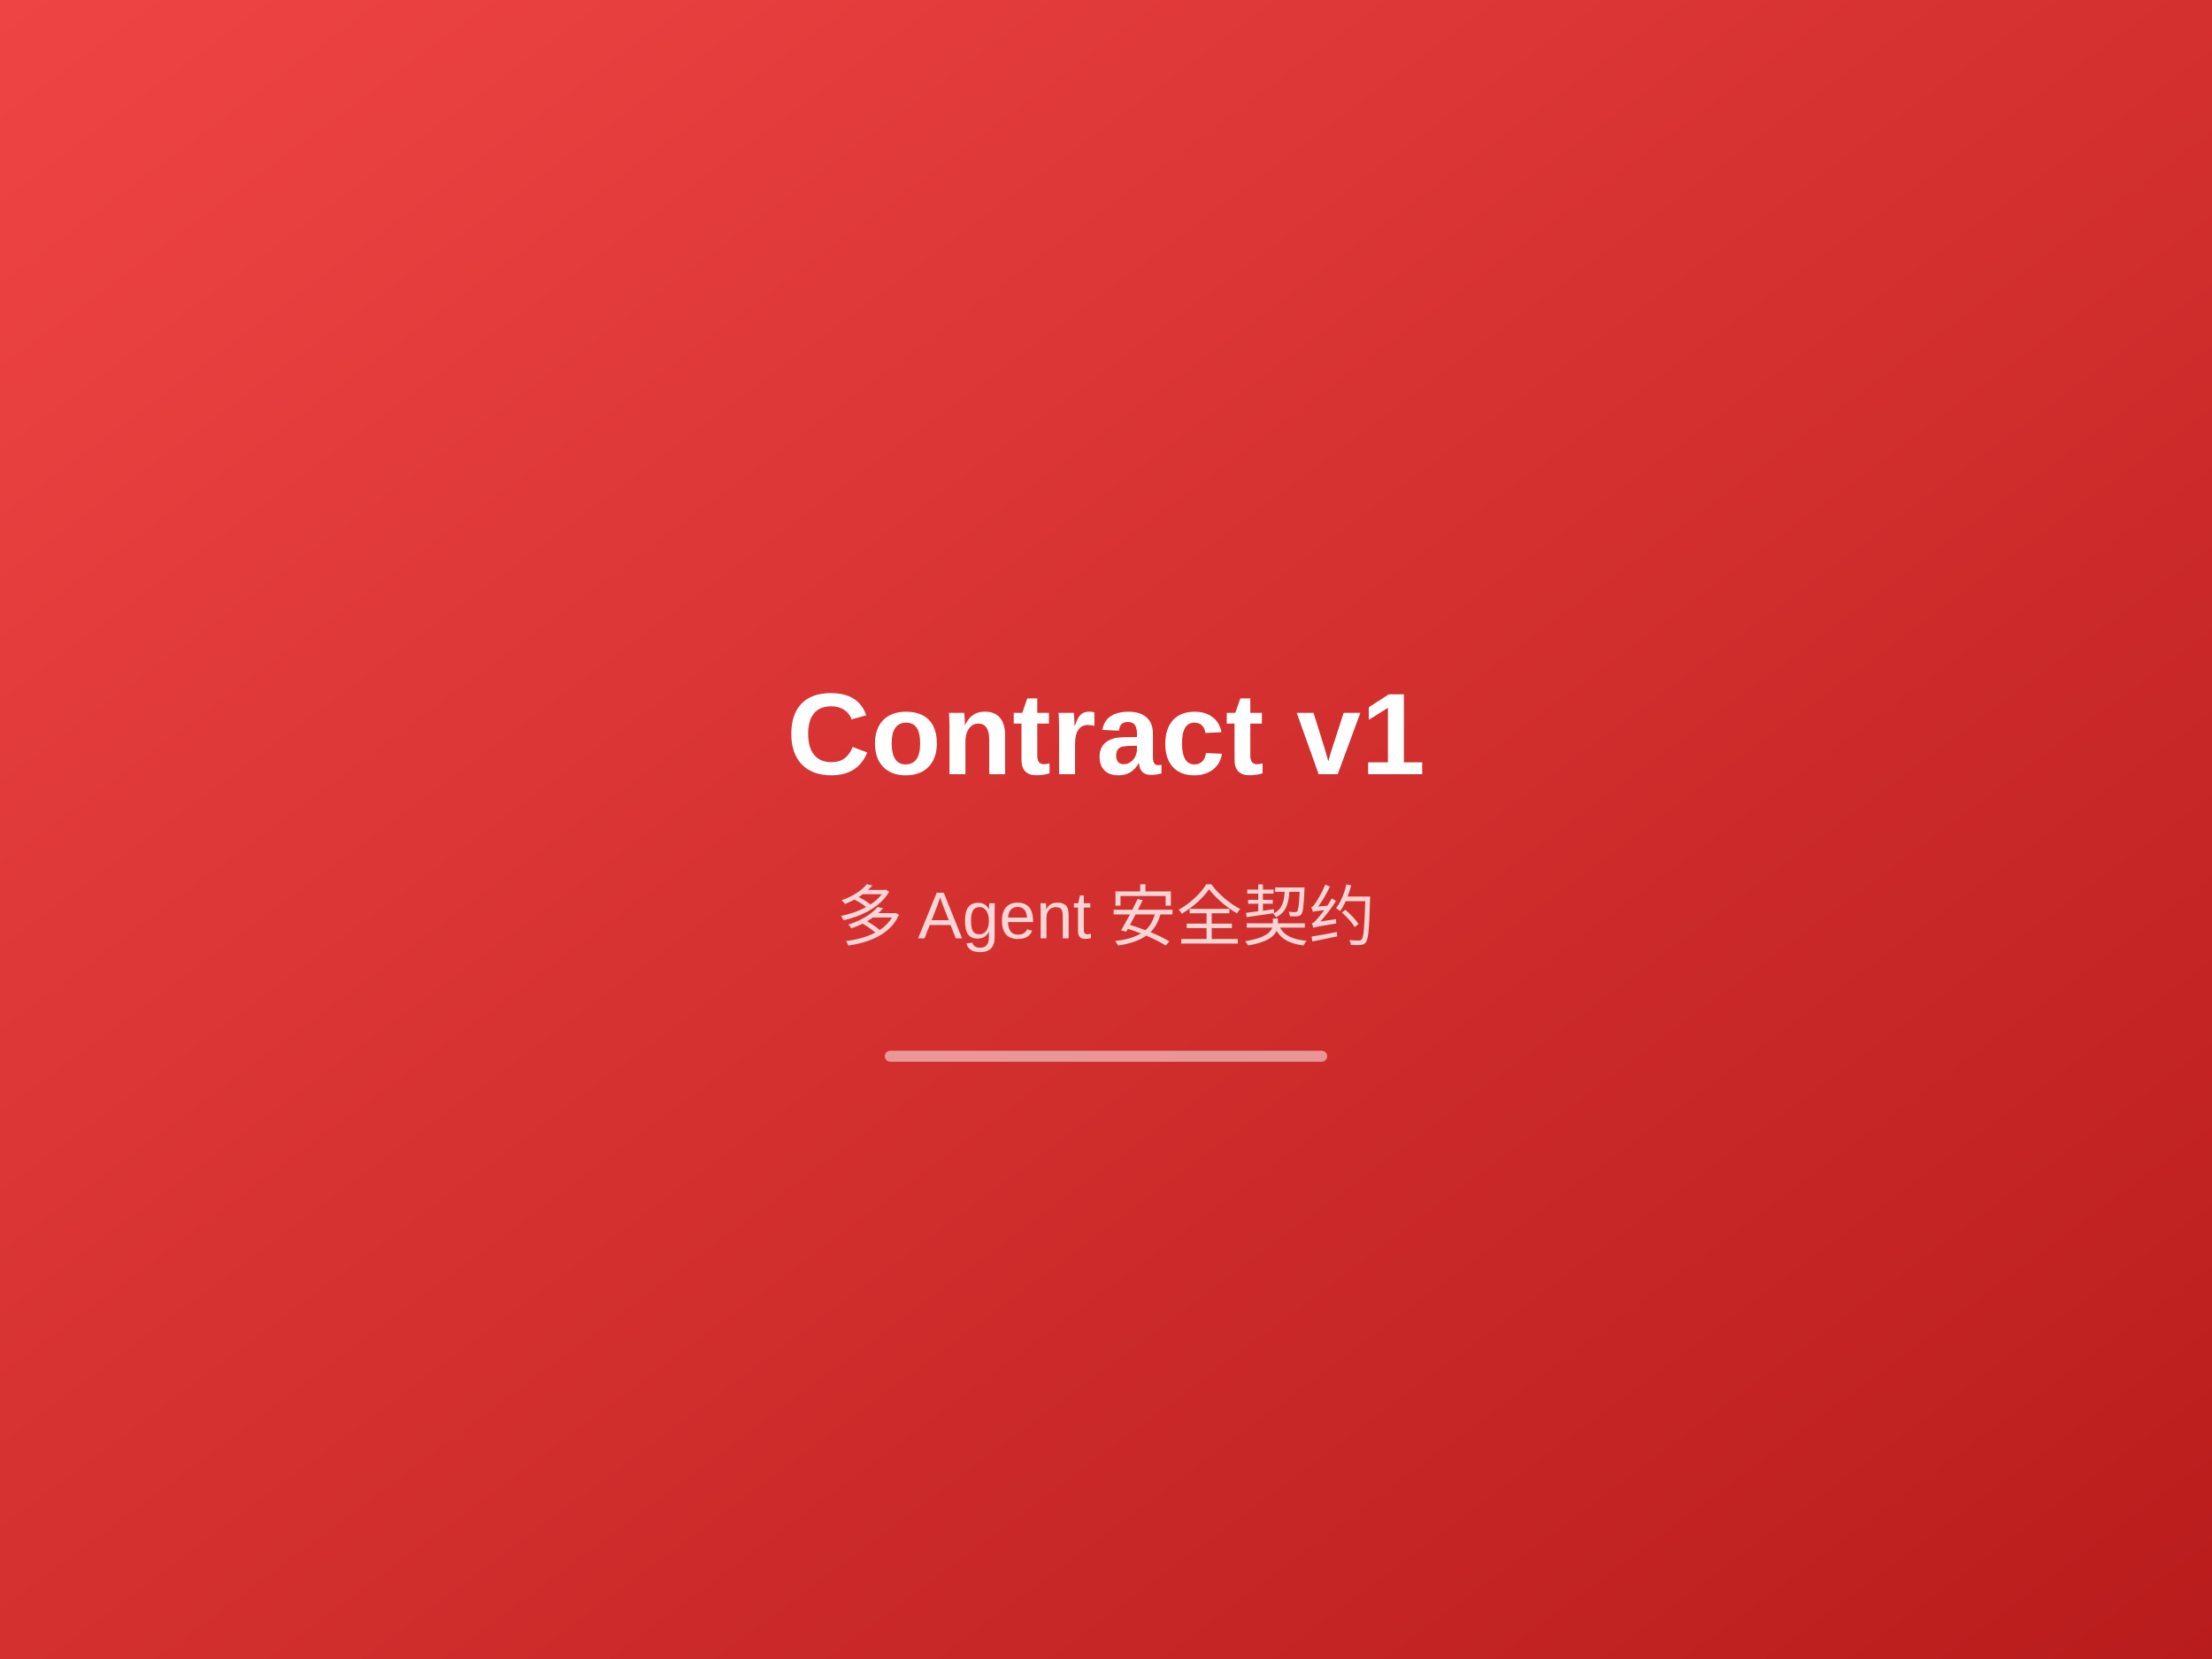
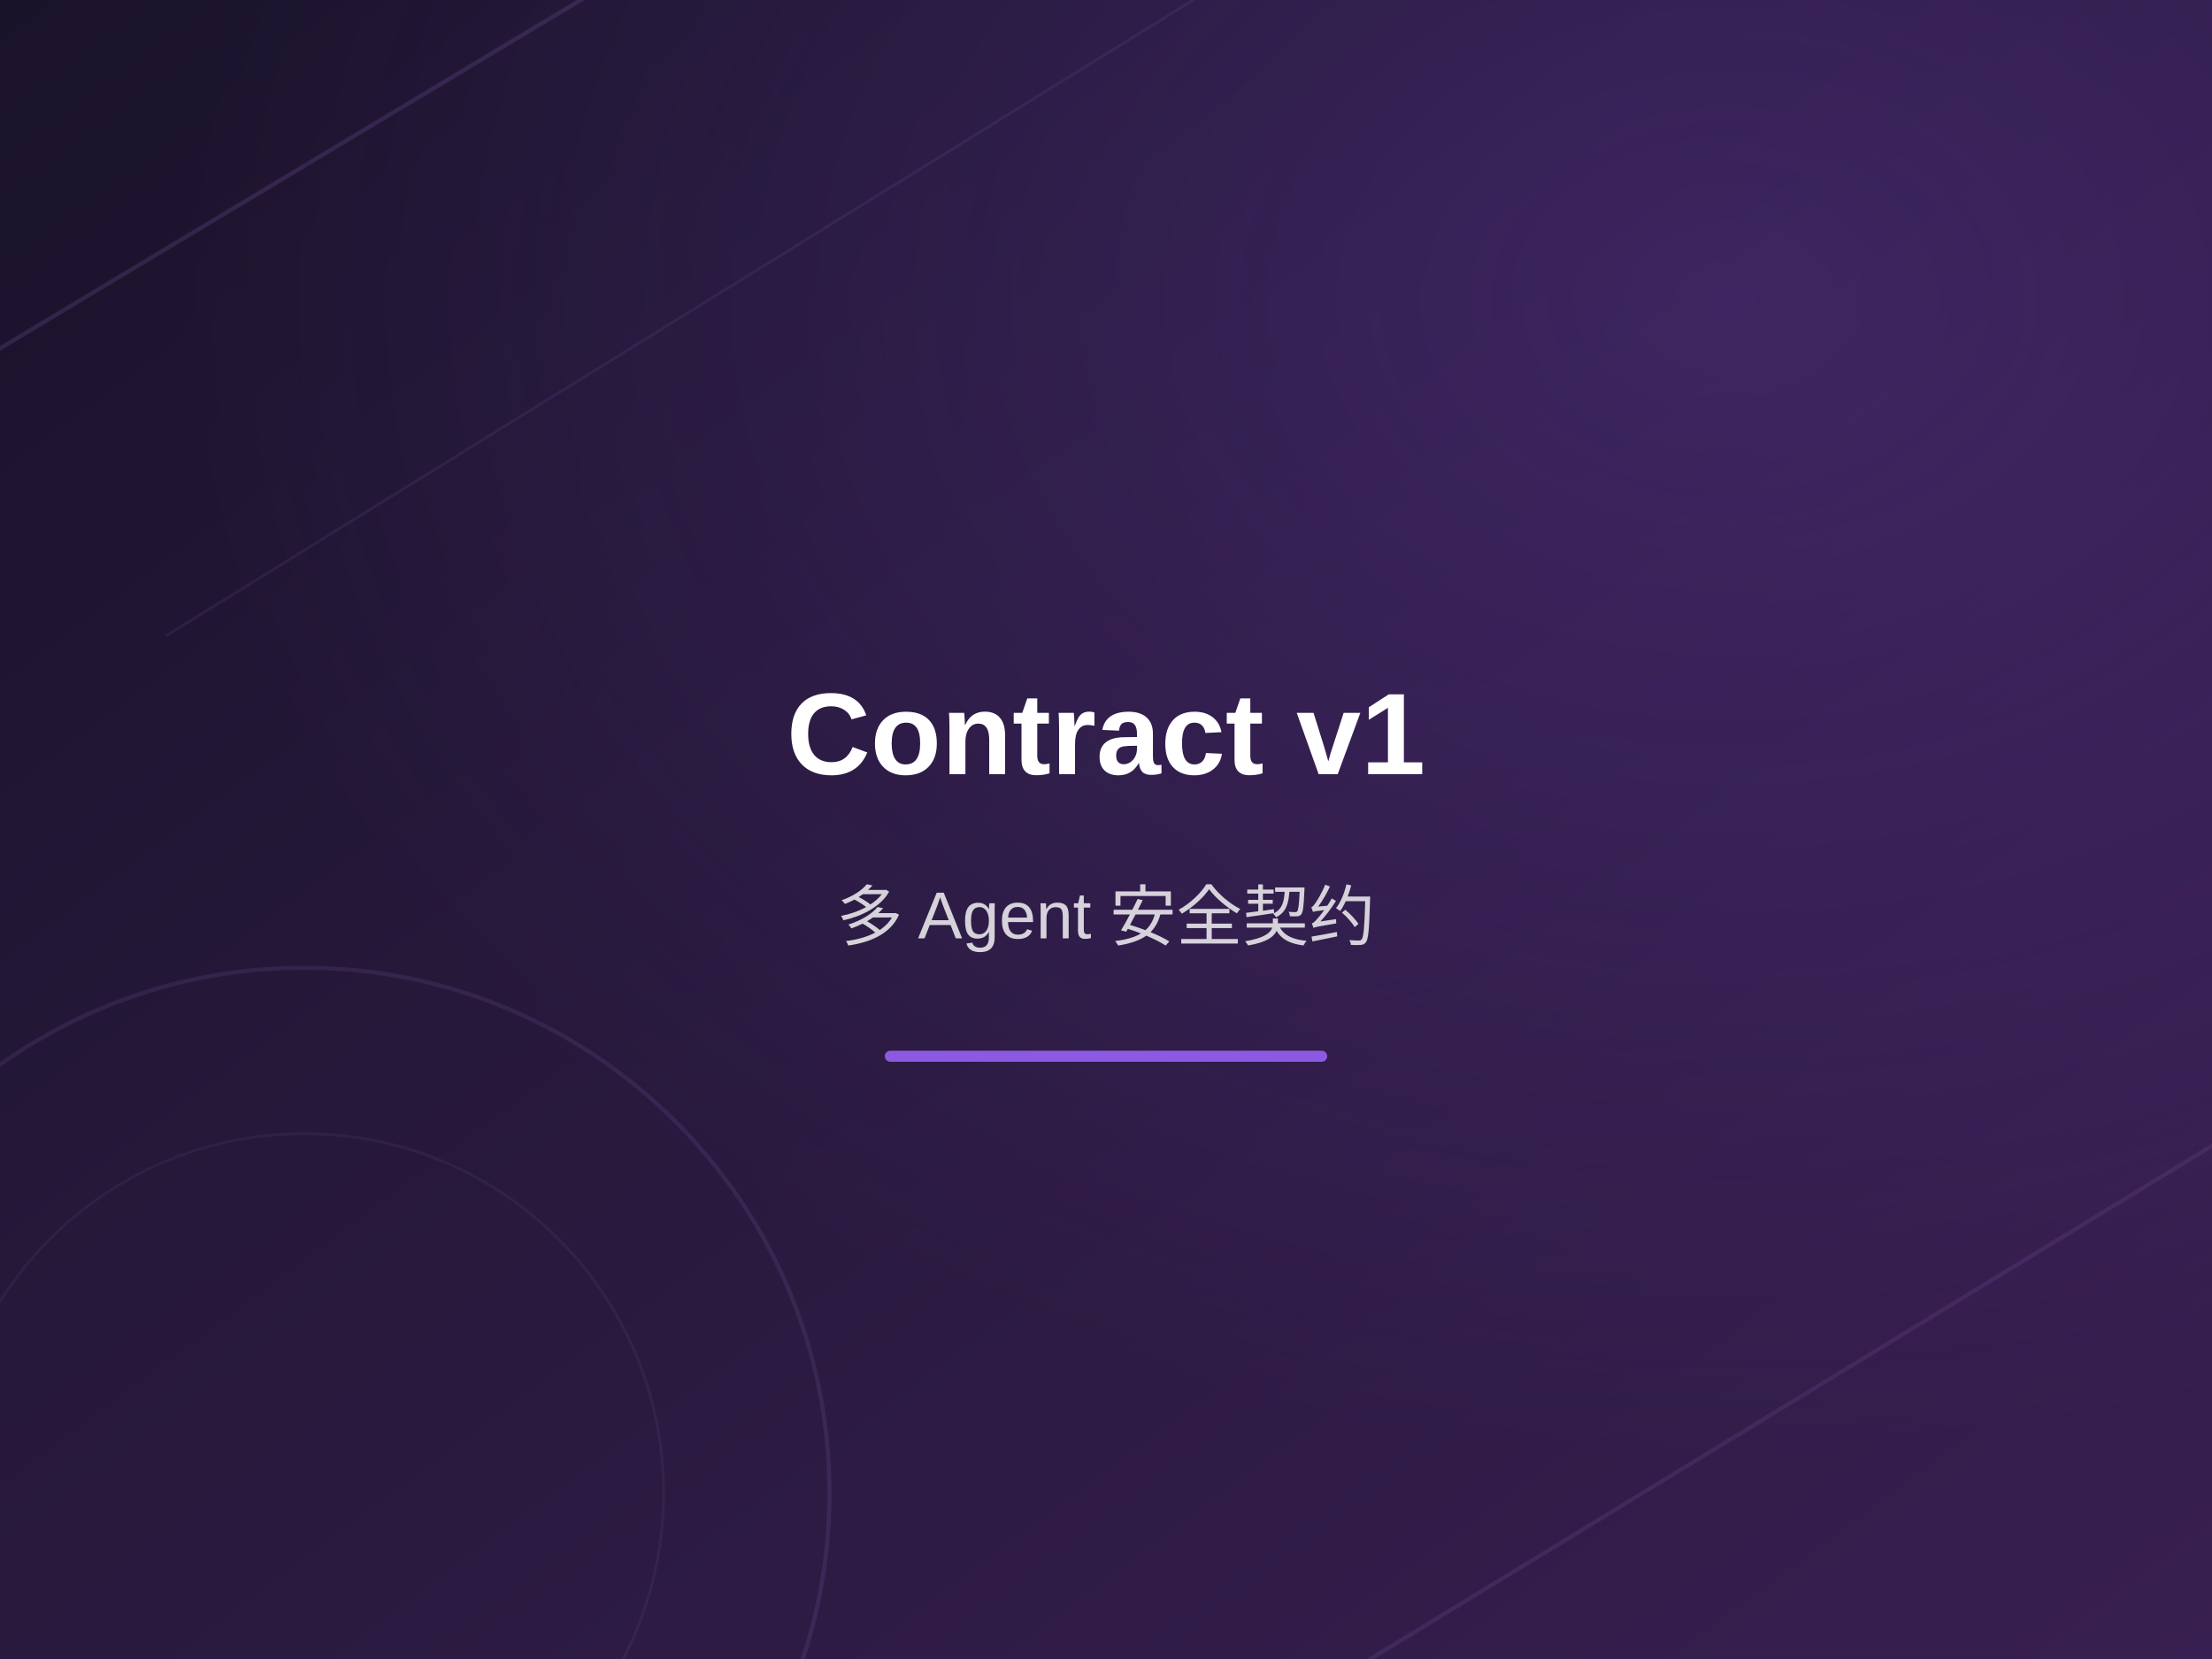
<svg xmlns="http://www.w3.org/2000/svg" width="800" height="600" viewBox="0 0 800 600">
  <defs>
-     <linearGradient id="grad1" x1="0%" y1="0%" x2="100%" y2="100%">
-       <stop offset="0%" style="stop-color:#EF4444;stop-opacity:1" />
-       <stop offset="100%" style="stop-color:#B91C1C;stop-opacity:1" />
+     <linearGradient id="bg" x1="0%" y1="0%" x2="100%" y2="100%">
+       <stop offset="0%" style="stop-color:#19132a;stop-opacity:1" />
+       <stop offset="100%" style="stop-color:#381f51;stop-opacity:1" />
    </linearGradient>
+     <radialGradient id="glow" cx="78%" cy="18%" r="70%">
+       <stop offset="0%" style="stop-color:#8b52e0;stop-opacity:0.22" />
+       <stop offset="100%" style="stop-color:#8b52e0;stop-opacity:0" />
+     </radialGradient>
  </defs>
-   <rect width="800" height="600" fill="url(#grad1)" />
+   <rect width="800" height="600" fill="url(#bg)" />
+   <rect width="800" height="600" fill="url(#glow)" />
+   <circle cx="110" cy="540" r="190" fill="none" stroke="#a781da" stroke-opacity="0.12" stroke-width="1.5" />
+   <circle cx="110" cy="540" r="130" fill="none" stroke="#a781da" stroke-opacity="0.08" stroke-width="1" />
+   <line x1="-40" y1="150" x2="360" y2="-90" stroke="#a781da" stroke-opacity="0.16" stroke-width="1.5" />
+   <line x1="60" y1="230" x2="480" y2="-30" stroke="#a781da" stroke-opacity="0.10" stroke-width="1" />
+   <line x1="430" y1="640" x2="840" y2="390" stroke="#a781da" stroke-opacity="0.12" stroke-width="1.5" />
  <text x="400" y="280" font-family="Arial, sans-serif" font-size="42" font-weight="bold" fill="white" text-anchor="middle">Contract v1</text>
  <text x="400" y="340" font-family="Arial, sans-serif" font-size="24" fill="rgba(255,255,255,0.8)" text-anchor="middle">多 Agent 安全契约</text>
-   <rect x="320" y="380" width="160" height="4" rx="2" fill="rgba(255,255,255,0.5)" />
+   <rect x="320" y="380" width="160" height="4" rx="2" fill="#8c5ae2" />
</svg>
